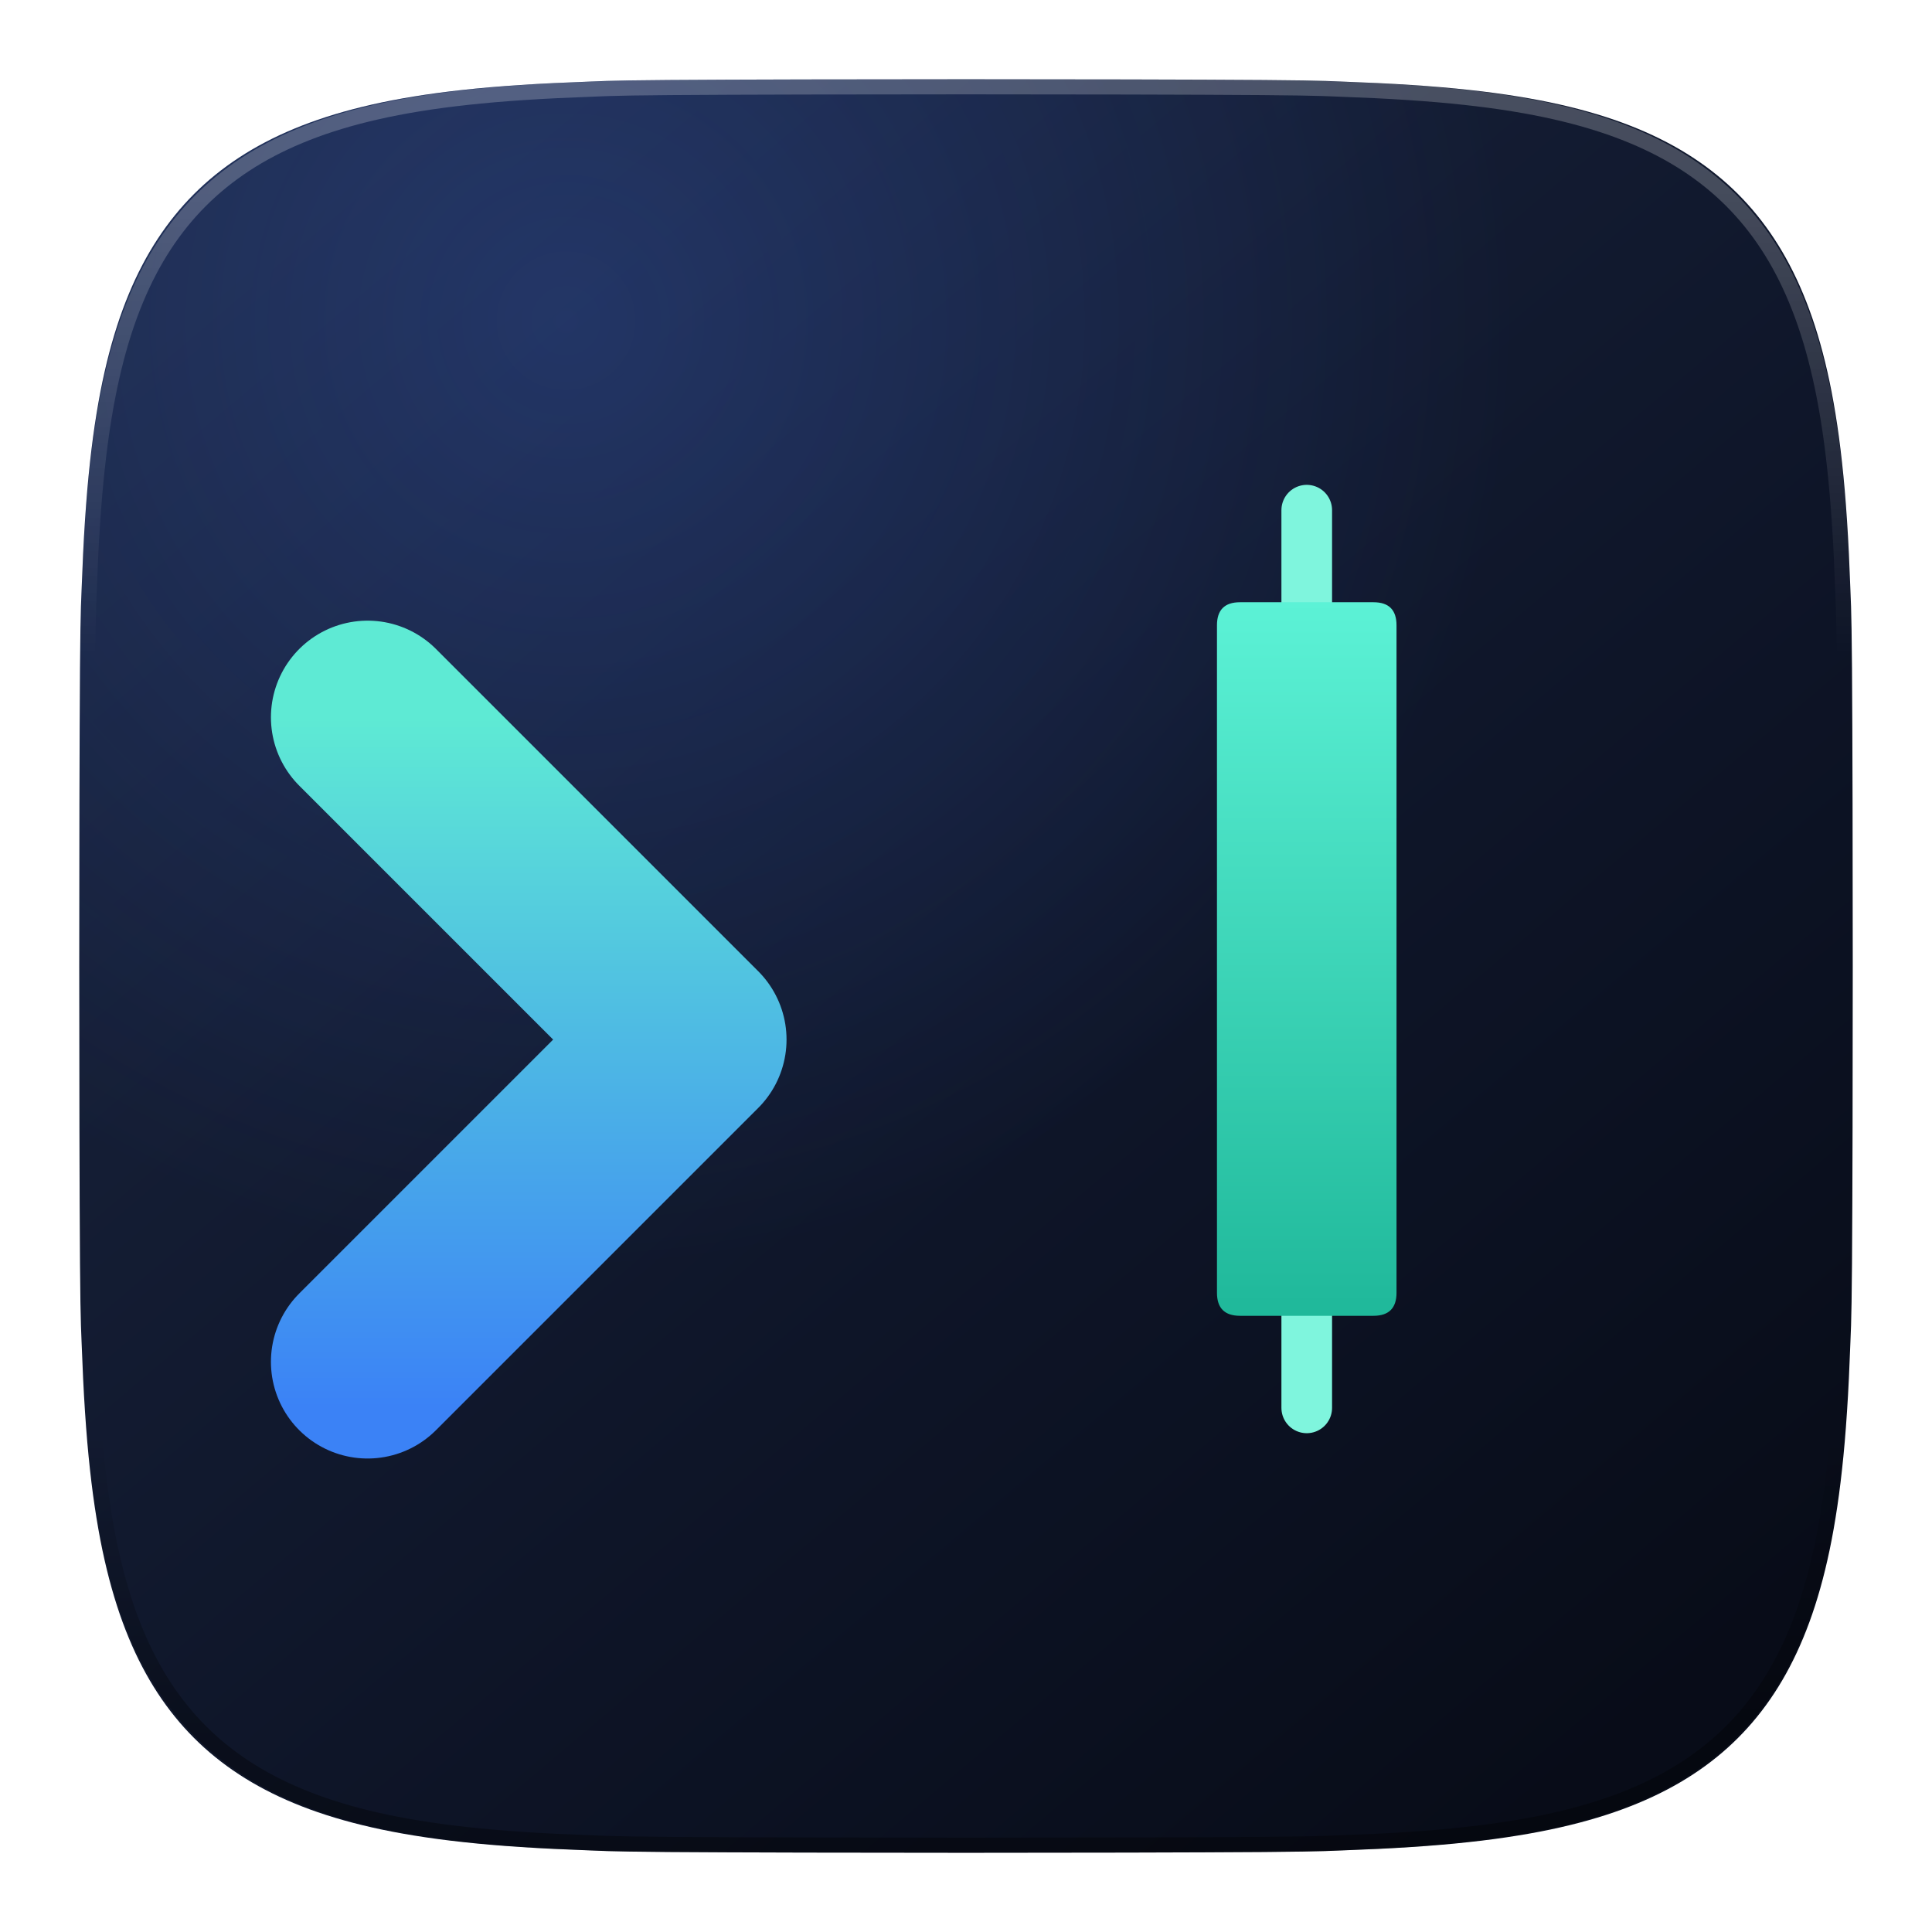
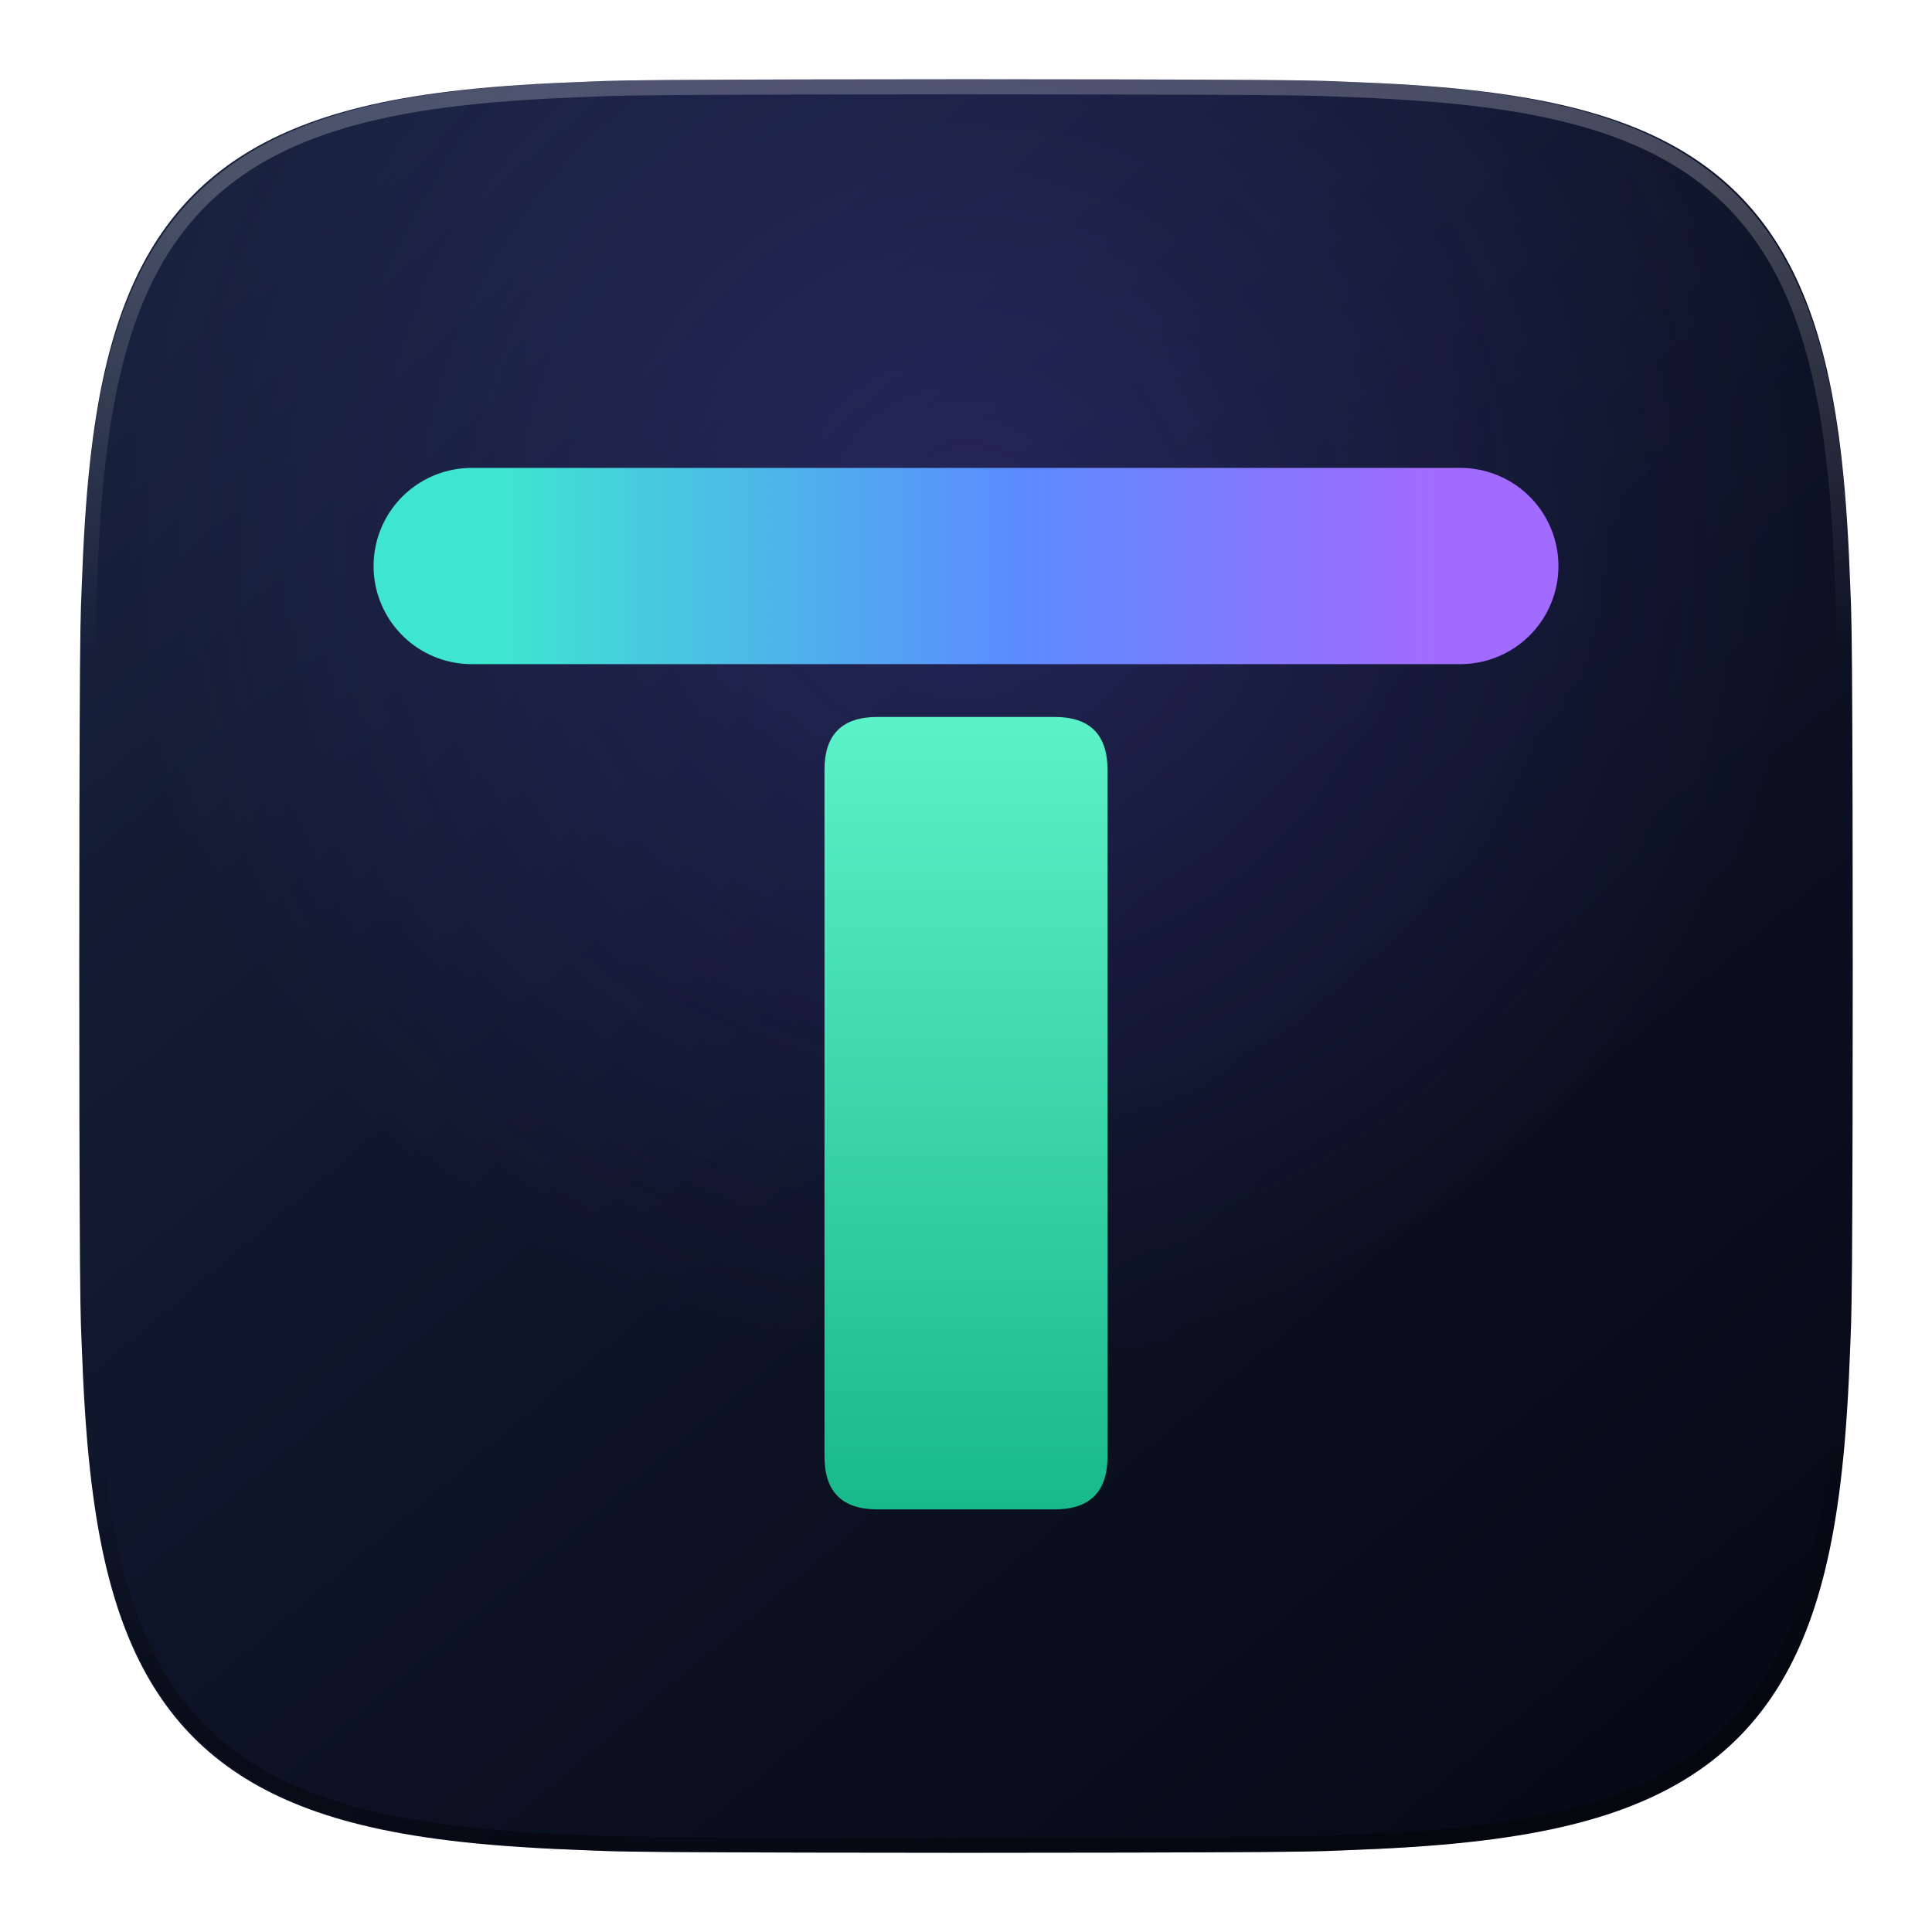
<svg xmlns="http://www.w3.org/2000/svg" version="1.1" width="1024" height="1024" viewBox="0 0 1024 1024">
  <defs>
    <linearGradient id="fill" x1="164" y1="100" x2="860" y2="924" gradientUnits="userSpaceOnUse">
-       <stop offset="0" stop-color="#1A2540" />
-       <stop offset="0.6" stop-color="#0E1528" />
-       <stop offset="1" stop-color="#080C18" />
+       <stop offset="0" stop-color="#18213D" />
+       <stop offset="0.55" stop-color="#0D1326" />
+       <stop offset="1" stop-color="#070A16" />
    </linearGradient>
-     <radialGradient id="glow" cx="300" cy="170" r="720" gradientUnits="userSpaceOnUse">
-       <stop offset="0" stop-color="#4C7DFF" stop-opacity="0.22" />
-       <stop offset="0.7" stop-color="#4C7DFF" stop-opacity="0" />
+     <radialGradient id="glow" cx="512" cy="280" r="640" gradientUnits="userSpaceOnUse">
+       <stop offset="0" stop-color="#6D5BFF" stop-opacity="0.20" />
+       <stop offset="0.7" stop-color="#6D5BFF" stop-opacity="0" />
    </radialGradient>
-     <linearGradient id="chev" x1="0" y1="340" x2="0" y2="640" gradientUnits="userSpaceOnUse">
-       <stop offset="0" stop-color="#5EEAD4" />
-       <stop offset="1" stop-color="#3B82F6" />
+     <radialGradient id="halo" cx="0.5" cy="0.5" r="0.5">
+       <stop offset="0" stop-color="#4FD8F0" stop-opacity="0.28" />
+       <stop offset="1" stop-color="#4FD8F0" stop-opacity="0" />
+     </radialGradient>
+     <linearGradient id="bar" x1="262" y1="0" x2="762" y2="0" gradientUnits="userSpaceOnUse">
+       <stop offset="0" stop-color="#3EE6D0" />
+       <stop offset="0.55" stop-color="#5B8CFF" />
+       <stop offset="1" stop-color="#A26BFF" />
    </linearGradient>
-     <radialGradient id="halo" cx="0.5" cy="0.5" r="0.5">
-       <stop offset="0" stop-color="#2EE6C5" stop-opacity="0.30" />
-       <stop offset="0.55" stop-color="#2EE6C5" stop-opacity="0.08" />
-       <stop offset="1" stop-color="#2EE6C5" stop-opacity="0" />
-     </radialGradient>
-     <linearGradient id="cur" x1="0" y1="290" x2="0" y2="600" gradientUnits="userSpaceOnUse">
-       <stop offset="0" stop-color="#5CF2D6" />
-       <stop offset="1" stop-color="#1FB89A" />
+     <linearGradient id="body" x1="0" y1="380" x2="0" y2="800" gradientUnits="userSpaceOnUse">
+       <stop offset="0" stop-color="#5CF2C8" />
+       <stop offset="1" stop-color="#18B98B" />
    </linearGradient>
    <linearGradient id="edge" x1="0" y1="100" x2="0" y2="924" gradientUnits="userSpaceOnUse">
      <stop offset="0" stop-color="#FFFFFF" stop-opacity="0.22" />
      <stop offset="0.3" stop-color="#FFFFFF" stop-opacity="0" />
      <stop offset="0.8" stop-color="#000000" stop-opacity="0" />
      <stop offset="1" stop-color="#000000" stop-opacity="0.35" />
    </linearGradient>
  </defs>
  <path d="M982 512C982 564.63 981.87 635.19 981.6 669.88C981.33 704.58 980.93 705.72 980.39 720.15C979.85 734.58 979.18 745.52 978.37 756.45C977.56 767.38 976.61 776.71 975.53 785.71C974.44 794.72 973.22 802.77 971.86 810.5C970.5 818.22 969 825.29 967.35 832.06C965.7 838.84 963.91 845.12 961.98 851.14C960.04 857.16 957.96 862.8 955.72 868.19C953.48 873.59 951.1 878.67 948.55 883.53C946 888.39 943.31 892.98 940.43 897.37C937.56 901.76 934.53 905.91 931.32 909.87C928.11 913.84 924.73 917.58 921.16 921.16C917.58 924.73 913.84 928.11 909.87 931.32C905.91 934.53 901.76 937.56 897.37 940.43C892.98 943.31 888.39 946 883.53 948.55C878.67 951.1 873.59 953.48 868.19 955.72C862.8 957.96 857.16 960.04 851.14 961.98C845.12 963.91 838.84 965.7 832.06 967.35C825.29 969 818.22 970.5 810.5 971.86C802.77 973.22 794.72 974.44 785.71 975.53C776.71 976.61 767.38 977.56 756.45 978.37C745.52 979.18 734.58 979.85 720.15 980.39C705.72 980.93 704.58 981.33 669.88 981.6C635.19 981.87 564.63 982 512 982C459.37 982 388.81 981.87 354.12 981.6C319.42 981.33 318.28 980.93 303.85 980.39C289.42 979.85 278.48 979.18 267.55 978.37C256.62 977.56 247.29 976.61 238.29 975.53C229.28 974.44 221.23 973.22 213.5 971.86C205.78 970.5 198.71 969 191.94 967.35C185.16 965.7 178.88 963.91 172.86 961.98C166.84 960.04 161.2 957.96 155.81 955.72C150.41 953.48 145.33 951.1 140.47 948.55C135.61 946 131.02 943.31 126.63 940.43C122.24 937.56 118.09 934.53 114.13 931.32C110.16 928.11 106.42 924.73 102.84 921.16C99.27 917.58 95.89 913.84 92.68 909.87C89.47 905.91 86.44 901.76 83.57 897.37C80.69 892.98 78 888.39 75.45 883.53C72.9 878.67 70.52 873.59 68.28 868.19C66.04 862.8 63.96 857.16 62.02 851.14C60.09 845.12 58.3 838.84 56.65 832.06C55 825.29 53.5 818.22 52.14 810.5C50.78 802.77 49.56 794.72 48.47 785.71C47.39 776.71 46.44 767.38 45.63 756.45C44.82 745.52 44.15 734.58 43.61 720.15C43.07 705.72 42.67 704.58 42.4 669.88C42.13 635.19 42 564.63 42 512C42 459.37 42.13 388.81 42.4 354.12C42.67 319.42 43.07 318.28 43.61 303.85C44.15 289.42 44.82 278.48 45.63 267.55C46.44 256.62 47.39 247.29 48.47 238.29C49.56 229.28 50.78 221.23 52.14 213.5C53.5 205.78 55 198.71 56.65 191.94C58.3 185.16 60.09 178.88 62.02 172.86C63.96 166.84 66.04 161.2 68.28 155.81C70.52 150.41 72.9 145.33 75.45 140.47C78 135.61 80.69 131.02 83.57 126.63C86.44 122.24 89.47 118.09 92.68 114.13C95.89 110.16 99.27 106.42 102.84 102.84C106.42 99.27 110.16 95.89 114.13 92.68C118.09 89.47 122.24 86.44 126.63 83.57C131.02 80.69 135.61 78 140.47 75.45C145.33 72.9 150.41 70.52 155.81 68.28C161.2 66.04 166.84 63.96 172.86 62.02C178.88 60.09 185.16 58.3 191.94 56.65C198.71 55 205.78 53.5 213.5 52.14C221.23 50.78 229.28 49.56 238.29 48.47C247.29 47.39 256.62 46.44 267.55 45.63C278.48 44.82 289.42 44.15 303.85 43.61C318.28 43.07 319.42 42.67 354.12 42.4C388.81 42.13 459.37 42 512 42C564.63 42 635.19 42.13 669.88 42.4C704.58 42.67 705.72 43.07 720.15 43.61C734.58 44.15 745.52 44.82 756.45 45.63C767.38 46.44 776.71 47.39 785.71 48.47C794.72 49.56 802.77 50.78 810.5 52.14C818.22 53.5 825.29 55 832.06 56.65C838.84 58.3 845.12 60.09 851.14 62.02C857.16 63.96 862.8 66.04 868.19 68.28C873.59 70.52 878.67 72.9 883.53 75.45C888.39 78 892.98 80.69 897.37 83.57C901.76 86.44 905.91 89.47 909.87 92.68C913.84 95.89 917.58 99.27 921.16 102.84C924.73 106.42 928.11 110.16 931.32 114.13C934.53 118.09 937.56 122.24 940.43 126.63C943.31 131.02 946 135.61 948.55 140.47C951.1 145.33 953.48 150.41 955.72 155.81C957.96 161.2 960.04 166.84 961.98 172.86C963.91 178.88 965.7 185.16 967.35 191.94C969 198.71 970.5 205.78 971.86 213.5C973.22 221.23 974.44 229.28 975.53 238.29C976.61 247.29 977.56 256.62 978.37 267.55C979.18 278.48 979.85 289.42 980.39 303.85C980.93 318.28 981.33 319.42 981.6 354.12C981.87 388.81 982 459.37 982 512Z" fill="url(#fill)" />
  <path d="M982 512C982 564.63 981.87 635.19 981.6 669.88C981.33 704.58 980.93 705.72 980.39 720.15C979.85 734.58 979.18 745.52 978.37 756.45C977.56 767.38 976.61 776.71 975.53 785.71C974.44 794.72 973.22 802.77 971.86 810.5C970.5 818.22 969 825.29 967.35 832.06C965.7 838.84 963.91 845.12 961.98 851.14C960.04 857.16 957.96 862.8 955.72 868.19C953.48 873.59 951.1 878.67 948.55 883.53C946 888.39 943.31 892.98 940.43 897.37C937.56 901.76 934.53 905.91 931.32 909.87C928.11 913.84 924.73 917.58 921.16 921.16C917.58 924.73 913.84 928.11 909.87 931.32C905.91 934.53 901.76 937.56 897.37 940.43C892.98 943.31 888.39 946 883.53 948.55C878.67 951.1 873.59 953.48 868.19 955.72C862.8 957.96 857.16 960.04 851.14 961.98C845.12 963.91 838.84 965.7 832.06 967.35C825.29 969 818.22 970.5 810.5 971.86C802.77 973.22 794.72 974.44 785.71 975.53C776.71 976.61 767.38 977.56 756.45 978.37C745.52 979.18 734.58 979.85 720.15 980.39C705.72 980.93 704.58 981.33 669.88 981.6C635.19 981.87 564.63 982 512 982C459.37 982 388.81 981.87 354.12 981.6C319.42 981.33 318.28 980.93 303.85 980.39C289.42 979.85 278.48 979.18 267.55 978.37C256.62 977.56 247.29 976.61 238.29 975.53C229.28 974.44 221.23 973.22 213.5 971.86C205.78 970.5 198.71 969 191.94 967.35C185.16 965.7 178.88 963.91 172.86 961.98C166.84 960.04 161.2 957.96 155.81 955.72C150.41 953.48 145.33 951.1 140.47 948.55C135.61 946 131.02 943.31 126.63 940.43C122.24 937.56 118.09 934.53 114.13 931.32C110.16 928.11 106.42 924.73 102.84 921.16C99.27 917.58 95.89 913.84 92.68 909.87C89.47 905.91 86.44 901.76 83.57 897.37C80.69 892.98 78 888.39 75.45 883.53C72.9 878.67 70.52 873.59 68.28 868.19C66.04 862.8 63.96 857.16 62.02 851.14C60.09 845.12 58.3 838.84 56.65 832.06C55 825.29 53.5 818.22 52.14 810.5C50.78 802.77 49.56 794.72 48.47 785.71C47.39 776.71 46.44 767.38 45.63 756.45C44.82 745.52 44.15 734.58 43.61 720.15C43.07 705.72 42.67 704.58 42.4 669.88C42.13 635.19 42 564.63 42 512C42 459.37 42.13 388.81 42.4 354.12C42.67 319.42 43.07 318.28 43.61 303.85C44.15 289.42 44.82 278.48 45.63 267.55C46.44 256.62 47.39 247.29 48.47 238.29C49.56 229.28 50.78 221.23 52.14 213.5C53.5 205.78 55 198.71 56.65 191.94C58.3 185.16 60.09 178.88 62.02 172.86C63.96 166.84 66.04 161.2 68.28 155.81C70.52 150.41 72.9 145.33 75.45 140.47C78 135.61 80.69 131.02 83.57 126.63C86.44 122.24 89.47 118.09 92.68 114.13C95.89 110.16 99.27 106.42 102.84 102.84C106.42 99.27 110.16 95.89 114.13 92.68C118.09 89.47 122.24 86.44 126.63 83.57C131.02 80.69 135.61 78 140.47 75.45C145.33 72.9 150.41 70.52 155.81 68.28C161.2 66.04 166.84 63.96 172.86 62.02C178.88 60.09 185.16 58.3 191.94 56.65C198.71 55 205.78 53.5 213.5 52.14C221.23 50.78 229.28 49.56 238.29 48.47C247.29 47.39 256.62 46.44 267.55 45.63C278.48 44.82 289.42 44.15 303.85 43.61C318.28 43.07 319.42 42.67 354.12 42.4C388.81 42.13 459.37 42 512 42C564.63 42 635.19 42.13 669.88 42.4C704.58 42.67 705.72 43.07 720.15 43.61C734.58 44.15 745.52 44.82 756.45 45.63C767.38 46.44 776.71 47.39 785.71 48.47C794.72 49.56 802.77 50.78 810.5 52.14C818.22 53.5 825.29 55 832.06 56.65C838.84 58.3 845.12 60.09 851.14 62.02C857.16 63.96 862.8 66.04 868.19 68.28C873.59 70.52 878.67 72.9 883.53 75.45C888.39 78 892.98 80.69 897.37 83.57C901.76 86.44 905.91 89.47 909.87 92.68C913.84 95.89 917.58 99.27 921.16 102.84C924.73 106.42 928.11 110.16 931.32 114.13C934.53 118.09 937.56 122.24 940.43 126.63C943.31 131.02 946 135.61 948.55 140.47C951.1 145.33 953.48 150.41 955.72 155.81C957.96 161.2 960.04 166.84 961.98 172.86C963.91 178.88 965.7 185.16 967.35 191.94C969 198.71 970.5 205.78 971.86 213.5C973.22 221.23 974.44 229.28 975.53 238.29C976.61 247.29 977.56 256.62 978.37 267.55C979.18 278.48 979.85 289.42 980.39 303.85C980.93 318.28 981.33 319.42 981.6 354.12C981.87 388.81 982 459.37 982 512Z" fill="url(#glow)" />
-   <g transform="translate(-88.2 -34.6) scale(1.22)">
-     <path d="M232 340L372 480L232 620" fill="none" stroke="url(#chev)" stroke-width="84" stroke-linecap="round" stroke-linejoin="round" />
-     <path d="M640 250V640" stroke="#7FF5DD" stroke-width="22" stroke-linecap="round" />
-     <path d="M611.0 290H669.0Q679.0 290 679.0 300V590Q679.0 600 669.0 600H611.0Q601.0 600 601.0 590V300Q601.0 290 611.0 290Z" fill="url(#cur)" />
-   </g>
+   <path d="M250 300H774" stroke="url(#bar)" stroke-width="104" stroke-linecap="round" />
+   <path d="M465.0 380H559.0Q587.0 380 587.0 408V772Q587.0 800 559.0 800H465.0Q437.0 800 437.0 772V408Q437.0 380 465.0 380Z" fill="url(#body)" />
  <path d="M978 512C978 564.18 977.87 634.14 977.6 668.54C977.33 702.94 976.94 704.07 976.4 718.38C975.87 732.68 975.2 743.54 974.4 754.37C973.59 765.2 972.66 774.45 971.58 783.38C970.51 792.31 969.3 800.3 967.95 807.95C966.59 815.61 965.11 822.62 963.47 829.34C961.84 836.05 960.07 842.28 958.15 848.25C956.23 854.23 954.16 859.81 951.94 865.16C949.73 870.51 947.36 875.55 944.84 880.37C942.31 885.19 939.64 889.74 936.79 894.09C933.94 898.44 930.94 902.55 927.75 906.49C924.57 910.42 921.22 914.13 917.68 917.68C914.13 921.22 910.42 924.57 906.49 927.75C902.55 930.94 898.44 933.94 894.09 936.79C889.74 939.64 885.19 942.31 880.37 944.84C875.55 947.36 870.51 949.73 865.16 951.94C859.81 954.16 854.23 956.23 848.25 958.15C842.28 960.07 836.05 961.84 829.34 963.47C822.62 965.11 815.61 966.59 807.95 967.95C800.3 969.3 792.31 970.51 783.38 971.58C774.45 972.66 765.2 973.59 754.37 974.4C743.54 975.2 732.68 975.87 718.38 976.4C704.07 976.94 702.94 977.33 668.54 977.6C634.14 977.87 564.18 978 512 978C459.82 978 389.86 977.87 355.46 977.6C321.06 977.33 319.93 976.94 305.62 976.4C291.32 975.87 280.46 975.2 269.63 974.4C258.8 973.59 249.55 972.66 240.62 971.58C231.69 970.51 223.7 969.3 216.05 967.95C208.39 966.59 201.38 965.11 194.66 963.47C187.95 961.84 181.72 960.07 175.75 958.15C169.77 956.23 164.19 954.16 158.84 951.94C153.49 949.73 148.45 947.36 143.63 944.84C138.81 942.31 134.26 939.64 129.91 936.79C125.56 933.94 121.45 930.94 117.51 927.75C113.58 924.57 109.87 921.22 106.32 917.68C102.78 914.13 99.43 910.42 96.25 906.49C93.06 902.55 90.06 898.44 87.21 894.09C84.36 889.74 81.69 885.19 79.16 880.37C76.64 875.55 74.27 870.51 72.06 865.16C69.84 859.81 67.77 854.23 65.85 848.25C63.93 842.28 62.16 836.05 60.53 829.34C58.89 822.62 57.41 815.61 56.05 807.95C54.7 800.3 53.49 792.31 52.42 783.38C51.34 774.45 50.41 765.2 49.6 754.37C48.8 743.54 48.13 732.68 47.6 718.38C47.06 704.07 46.67 702.94 46.4 668.54C46.13 634.14 46 564.18 46 512C46 459.82 46.13 389.86 46.4 355.46C46.67 321.06 47.06 319.93 47.6 305.62C48.13 291.32 48.8 280.46 49.6 269.63C50.41 258.8 51.34 249.55 52.42 240.62C53.49 231.69 54.7 223.7 56.05 216.05C57.41 208.39 58.89 201.38 60.53 194.66C62.16 187.95 63.93 181.72 65.85 175.75C67.77 169.77 69.84 164.19 72.06 158.84C74.27 153.49 76.64 148.45 79.16 143.63C81.69 138.81 84.36 134.26 87.21 129.91C90.06 125.56 93.06 121.45 96.25 117.51C99.43 113.58 102.78 109.87 106.32 106.32C109.87 102.78 113.58 99.43 117.51 96.25C121.45 93.06 125.56 90.06 129.91 87.21C134.26 84.36 138.81 81.69 143.63 79.16C148.45 76.64 153.49 74.27 158.84 72.06C164.19 69.84 169.77 67.77 175.75 65.85C181.72 63.93 187.95 62.16 194.66 60.53C201.38 58.89 208.39 57.41 216.05 56.05C223.7 54.7 231.69 53.49 240.62 52.42C249.55 51.34 258.8 50.41 269.63 49.6C280.46 48.8 291.32 48.13 305.62 47.6C319.93 47.06 321.06 46.67 355.46 46.4C389.86 46.13 459.82 46 512 46C564.18 46 634.14 46.13 668.54 46.4C702.94 46.67 704.07 47.06 718.38 47.6C732.68 48.13 743.54 48.8 754.37 49.6C765.2 50.41 774.45 51.34 783.38 52.42C792.31 53.49 800.3 54.7 807.95 56.05C815.61 57.41 822.62 58.89 829.34 60.53C836.05 62.16 842.28 63.93 848.25 65.85C854.23 67.77 859.81 69.84 865.16 72.06C870.51 74.27 875.55 76.64 880.37 79.16C885.19 81.69 889.74 84.36 894.09 87.21C898.44 90.06 902.55 93.06 906.49 96.25C910.42 99.43 914.13 102.78 917.68 106.32C921.22 109.87 924.57 113.58 927.75 117.51C930.94 121.45 933.94 125.56 936.79 129.91C939.64 134.26 942.31 138.81 944.84 143.63C947.36 148.45 949.73 153.49 951.94 158.84C954.16 164.19 956.23 169.77 958.15 175.75C960.07 181.72 961.84 187.95 963.47 194.66C965.11 201.38 966.59 208.39 967.95 216.05C969.3 223.7 970.51 231.69 971.58 240.62C972.66 249.55 973.59 258.8 974.4 269.63C975.2 280.46 975.87 291.32 976.4 305.62C976.94 319.93 977.33 321.06 977.6 355.46C977.87 389.86 978 459.82 978 512Z" fill="none" stroke="url(#edge)" stroke-width="8" />
</svg>
